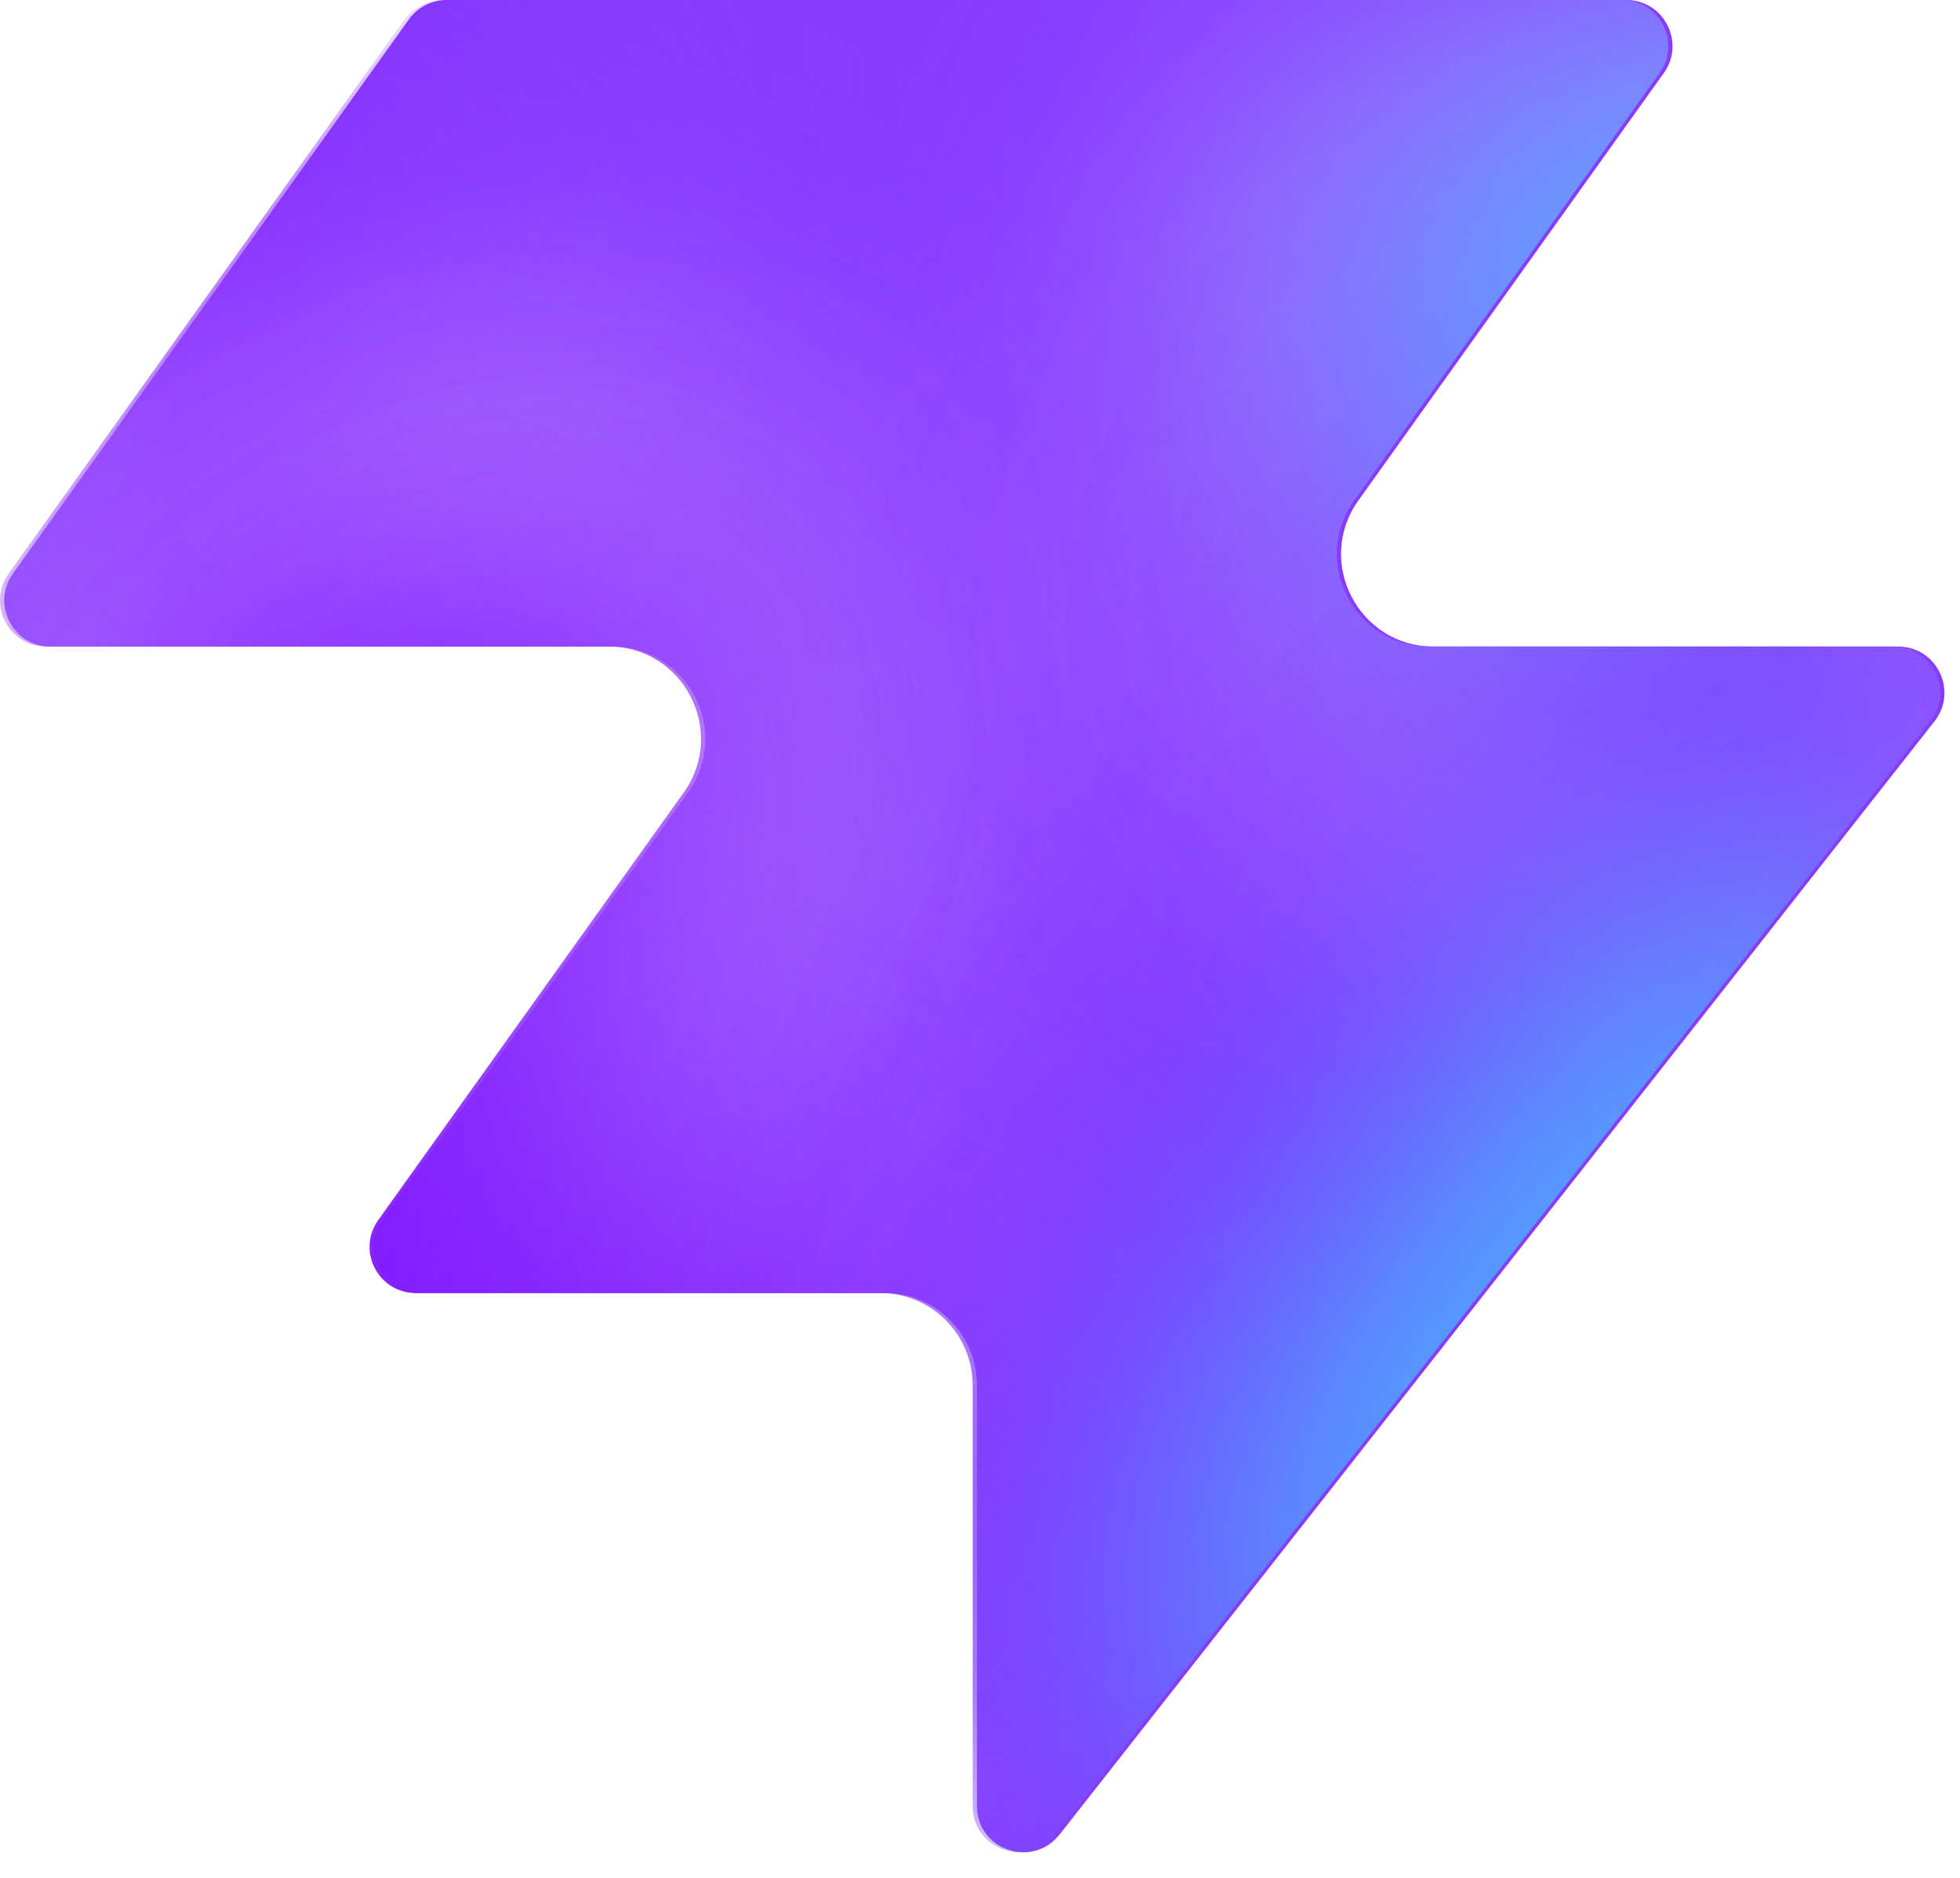
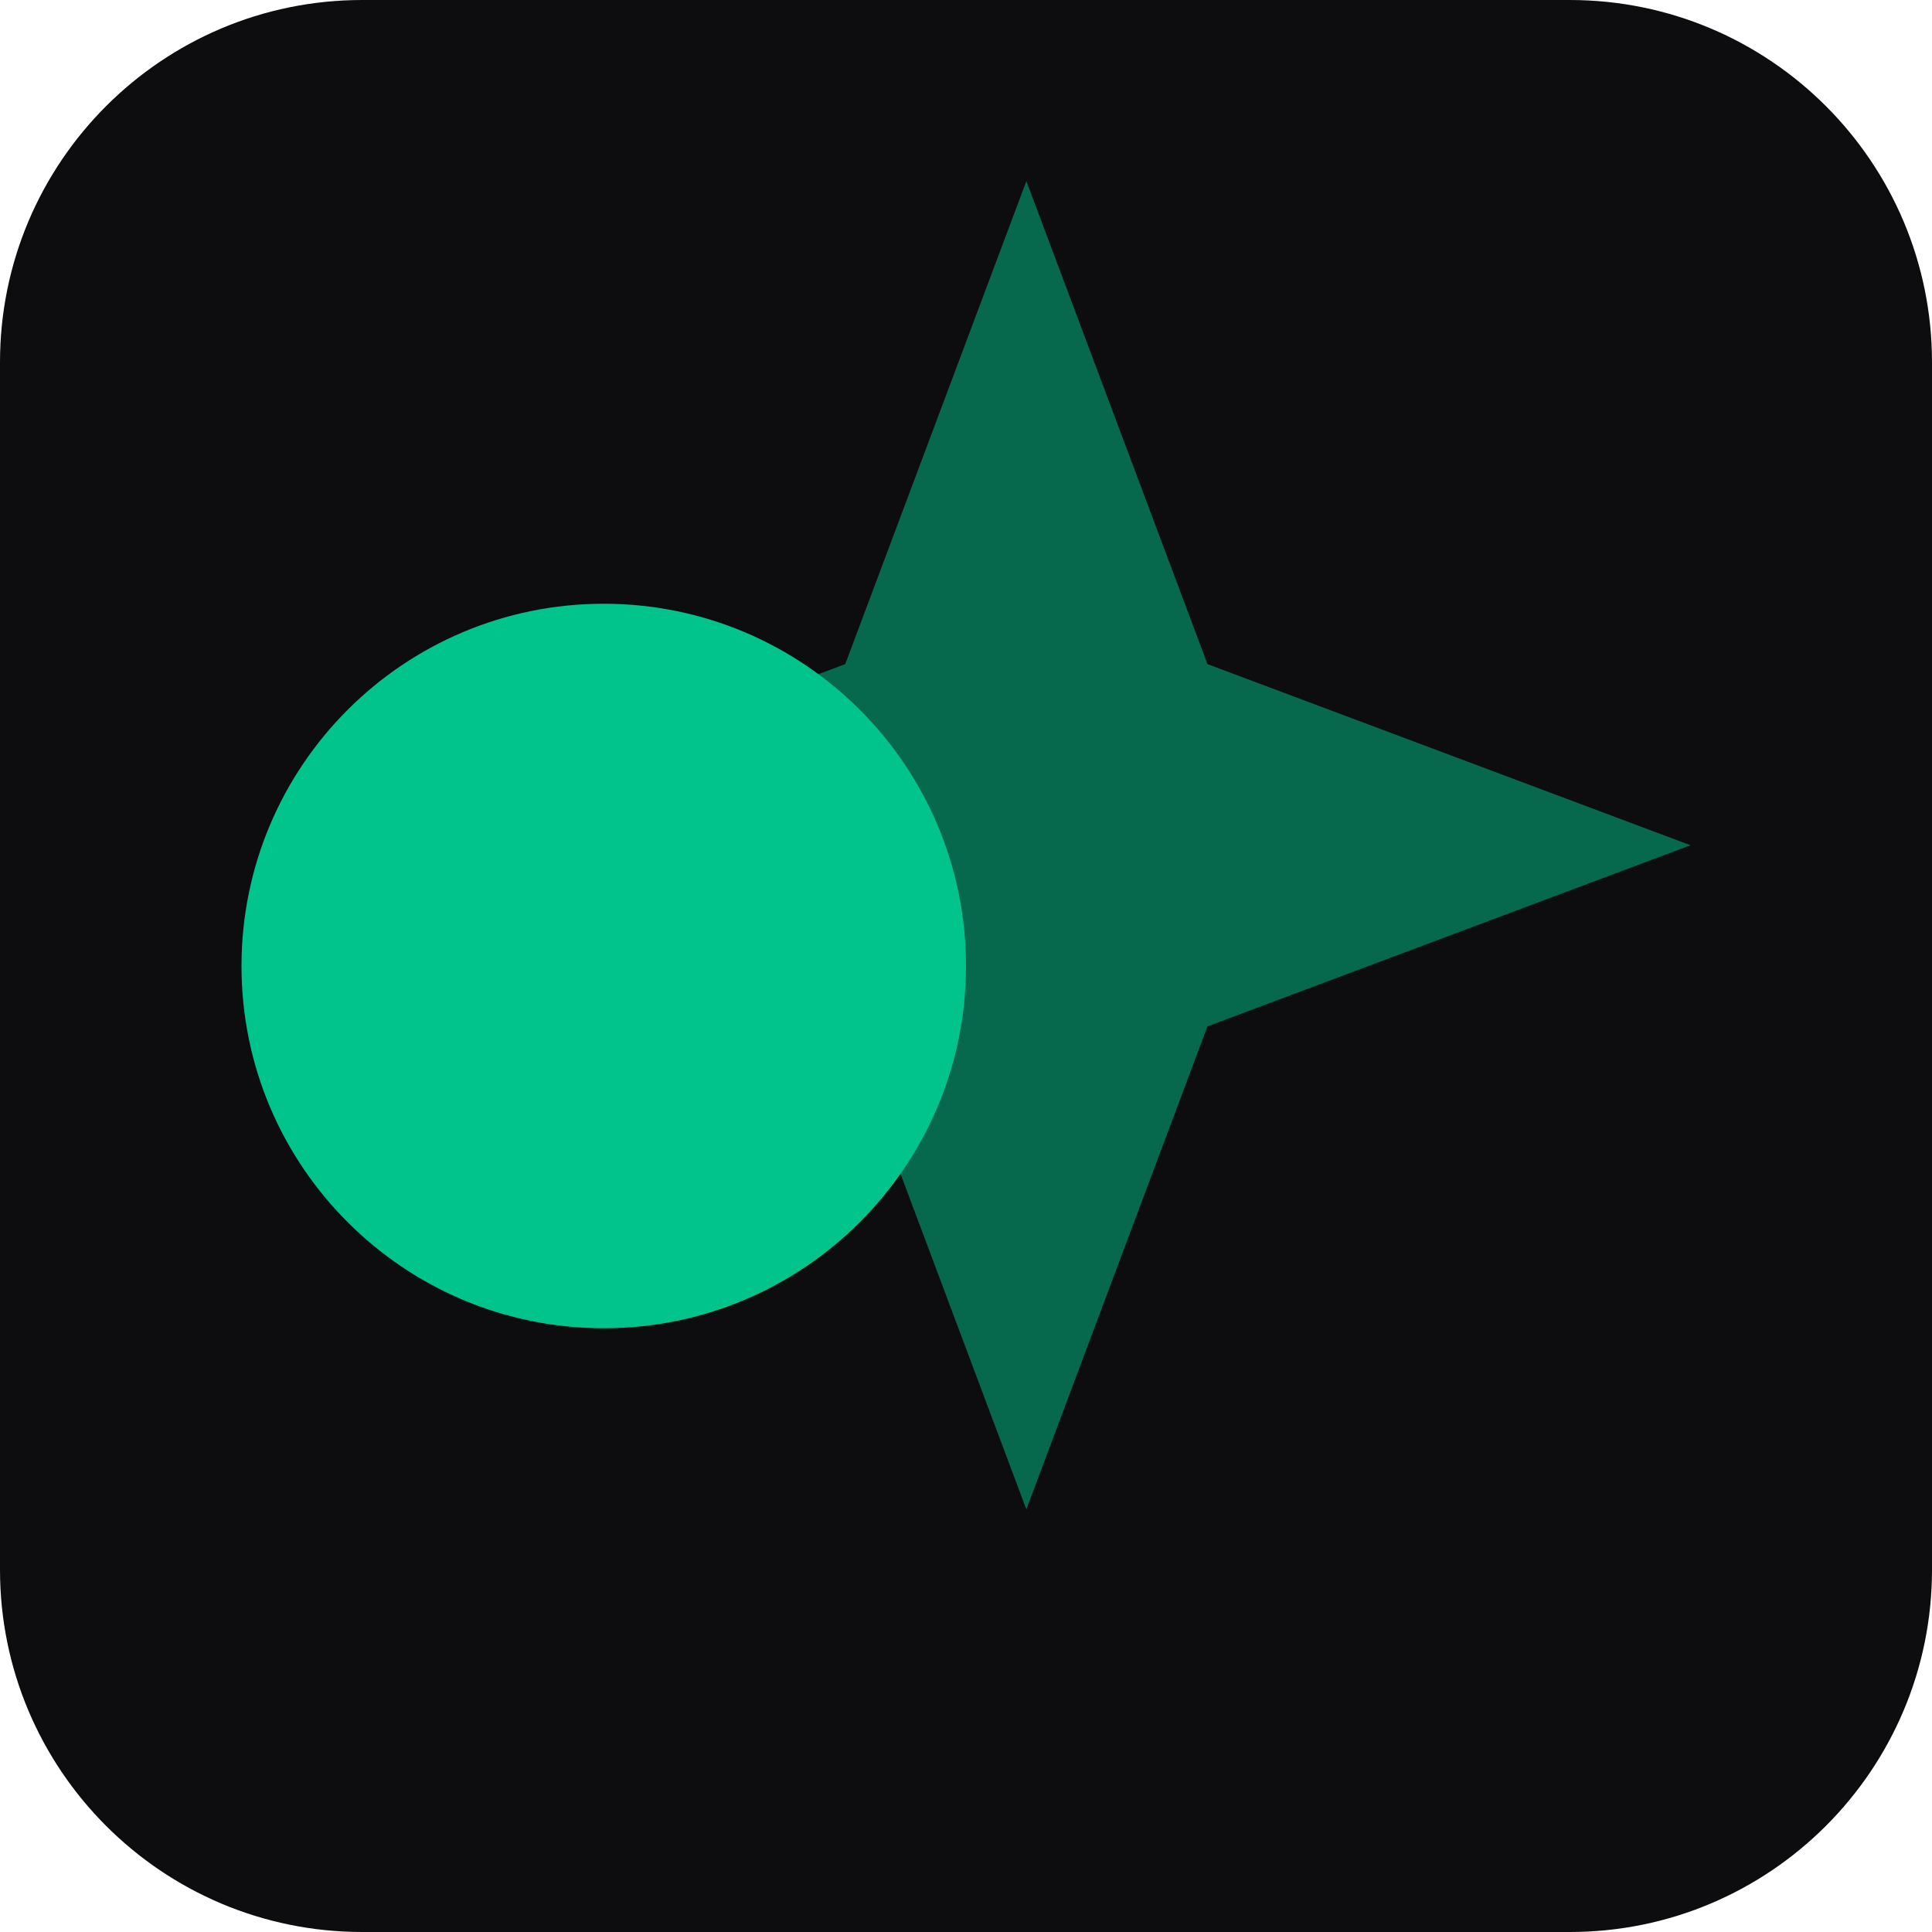
- <svg xmlns="http://www.w3.org/2000/svg" width="48" height="46" fill="none" viewBox="0 0 48 46">
-   <path fill="#863bff" d="M25.946 44.938c-.664.845-2.021.375-2.021-.698V33.937a2.26 2.26 0 0 0-2.262-2.262H10.287c-.92 0-1.456-1.04-.92-1.788l7.48-10.471c1.07-1.497 0-3.578-1.842-3.578H1.237c-.92 0-1.456-1.04-.92-1.788L10.013.474c.214-.297.556-.474.92-.474h28.894c.92 0 1.456 1.04.92 1.788l-7.48 10.471c-1.07 1.498 0 3.579 1.842 3.579h11.377c.943 0 1.473 1.088.89 1.83L25.947 44.94z" style="fill:#863bff;fill:color(display-p3 .525 .23 1);fill-opacity:1" />
-   <mask id="a" width="48" height="46" x="0" y="0" maskUnits="userSpaceOnUse" style="mask-type:alpha">
-     <path fill="#000" d="M25.842 44.938c-.664.844-2.021.375-2.021-.698V33.937a2.26 2.26 0 0 0-2.262-2.262H10.183c-.92 0-1.456-1.04-.92-1.788l7.48-10.471c1.07-1.498 0-3.579-1.842-3.579H1.133c-.92 0-1.456-1.04-.92-1.787L9.91.473c.214-.297.556-.474.92-.474h28.894c.92 0 1.456 1.04.92 1.788l-7.48 10.471c-1.07 1.498 0 3.578 1.842 3.578h11.377c.943 0 1.473 1.088.89 1.832L25.843 44.94z" style="fill:#000;fill-opacity:1" />
-   </mask>
-   <g mask="url(#a)">
-     <g filter="url(#b)">
-       <ellipse cx="5.508" cy="14.704" fill="#ede6ff" rx="5.508" ry="14.704" style="fill:#ede6ff;fill:color(display-p3 .927 .903 1);fill-opacity:1" transform="matrix(.00324 1 1 -.00324 -4.47 31.516)" />
-     </g>
-     <g filter="url(#c)">
-       <ellipse cx="10.399" cy="29.851" fill="#ede6ff" rx="10.399" ry="29.851" style="fill:#ede6ff;fill:color(display-p3 .927 .903 1);fill-opacity:1" transform="matrix(.00324 1 1 -.00324 -39.328 7.883)" />
-     </g>
-     <g filter="url(#d)">
-       <ellipse cx="5.508" cy="30.487" fill="#7e14ff" rx="5.508" ry="30.487" style="fill:#7e14ff;fill:color(display-p3 .492 .077 1);fill-opacity:1" transform="rotate(89.814 -25.913 -14.639)scale(1 -1)" />
-     </g>
-     <g filter="url(#e)">
-       <ellipse cx="5.508" cy="30.599" fill="#7e14ff" rx="5.508" ry="30.599" style="fill:#7e14ff;fill:color(display-p3 .492 .077 1);fill-opacity:1" transform="rotate(89.814 -32.644 -3.334)scale(1 -1)" />
-     </g>
-     <g filter="url(#f)">
-       <ellipse cx="5.508" cy="30.599" fill="#7e14ff" rx="5.508" ry="30.599" style="fill:#7e14ff;fill:color(display-p3 .492 .077 1);fill-opacity:1" transform="matrix(.00324 1 1 -.00324 -34.34 30.47)" />
-     </g>
-     <g filter="url(#g)">
-       <ellipse cx="14.072" cy="22.078" fill="#ede6ff" rx="14.072" ry="22.078" style="fill:#ede6ff;fill:color(display-p3 .927 .903 1);fill-opacity:1" transform="rotate(93.35 24.506 48.493)scale(-1 1)" />
-     </g>
-     <g filter="url(#h)">
-       <ellipse cx="3.47" cy="21.501" fill="#7e14ff" rx="3.47" ry="21.501" style="fill:#7e14ff;fill:color(display-p3 .492 .077 1);fill-opacity:1" transform="rotate(89.009 28.708 47.59)scale(-1 1)" />
-     </g>
-     <g filter="url(#i)">
-       <ellipse cx="3.47" cy="21.501" fill="#7e14ff" rx="3.47" ry="21.501" style="fill:#7e14ff;fill:color(display-p3 .492 .077 1);fill-opacity:1" transform="rotate(89.009 28.708 47.59)scale(-1 1)" />
-     </g>
-     <g filter="url(#j)">
-       <ellipse cx=".387" cy="8.972" fill="#7e14ff" rx="4.407" ry="29.108" style="fill:#7e14ff;fill:color(display-p3 .492 .077 1);fill-opacity:1" transform="rotate(39.51 .387 8.972)" />
-     </g>
-     <g filter="url(#k)">
-       <ellipse cx="47.523" cy="-6.092" fill="#7e14ff" rx="4.407" ry="29.108" style="fill:#7e14ff;fill:color(display-p3 .492 .077 1);fill-opacity:1" transform="rotate(37.892 47.523 -6.092)" />
-     </g>
-     <g filter="url(#l)">
-       <ellipse cx="41.412" cy="6.333" fill="#47bfff" rx="5.971" ry="9.665" style="fill:#47bfff;fill:color(display-p3 .28 .748 1);fill-opacity:1" transform="rotate(37.892 41.412 6.333)" />
-     </g>
-     <g filter="url(#m)">
-       <ellipse cx="-1.879" cy="38.332" fill="#7e14ff" rx="4.407" ry="29.108" style="fill:#7e14ff;fill:color(display-p3 .492 .077 1);fill-opacity:1" transform="rotate(37.892 -1.88 38.332)" />
-     </g>
-     <g filter="url(#n)">
-       <ellipse cx="-1.879" cy="38.332" fill="#7e14ff" rx="4.407" ry="29.108" style="fill:#7e14ff;fill:color(display-p3 .492 .077 1);fill-opacity:1" transform="rotate(37.892 -1.88 38.332)" />
-     </g>
-     <g filter="url(#o)">
-       <ellipse cx="35.651" cy="29.907" fill="#7e14ff" rx="4.407" ry="29.108" style="fill:#7e14ff;fill:color(display-p3 .492 .077 1);fill-opacity:1" transform="rotate(37.892 35.651 29.907)" />
-     </g>
-     <g filter="url(#p)">
-       <ellipse cx="38.418" cy="32.4" fill="#47bfff" rx="5.971" ry="15.297" style="fill:#47bfff;fill:color(display-p3 .28 .748 1);fill-opacity:1" transform="rotate(37.892 38.418 32.4)" />
-     </g>
-   </g>
-   <defs>
-     <filter id="b" width="60.045" height="41.654" x="-19.77" y="16.149" color-interpolation-filters="sRGB" filterUnits="userSpaceOnUse">
-       <feFlood flood-opacity="0" result="BackgroundImageFix" />
-       <feBlend in="SourceGraphic" in2="BackgroundImageFix" result="shape" />
-       <feGaussianBlur result="effect1_foregroundBlur_2002_17158" stdDeviation="7.659" />
-     </filter>
-     <filter id="c" width="90.34" height="51.437" x="-54.613" y="-7.533" color-interpolation-filters="sRGB" filterUnits="userSpaceOnUse">
-       <feFlood flood-opacity="0" result="BackgroundImageFix" />
-       <feBlend in="SourceGraphic" in2="BackgroundImageFix" result="shape" />
-       <feGaussianBlur result="effect1_foregroundBlur_2002_17158" stdDeviation="7.659" />
-     </filter>
-     <filter id="d" width="79.355" height="29.4" x="-49.64" y="2.03" color-interpolation-filters="sRGB" filterUnits="userSpaceOnUse">
-       <feFlood flood-opacity="0" result="BackgroundImageFix" />
-       <feBlend in="SourceGraphic" in2="BackgroundImageFix" result="shape" />
-       <feGaussianBlur result="effect1_foregroundBlur_2002_17158" stdDeviation="4.596" />
-     </filter>
-     <filter id="e" width="79.579" height="29.4" x="-45.045" y="20.029" color-interpolation-filters="sRGB" filterUnits="userSpaceOnUse">
-       <feFlood flood-opacity="0" result="BackgroundImageFix" />
-       <feBlend in="SourceGraphic" in2="BackgroundImageFix" result="shape" />
-       <feGaussianBlur result="effect1_foregroundBlur_2002_17158" stdDeviation="4.596" />
-     </filter>
-     <filter id="f" width="79.579" height="29.4" x="-43.513" y="21.178" color-interpolation-filters="sRGB" filterUnits="userSpaceOnUse">
-       <feFlood flood-opacity="0" result="BackgroundImageFix" />
-       <feBlend in="SourceGraphic" in2="BackgroundImageFix" result="shape" />
-       <feGaussianBlur result="effect1_foregroundBlur_2002_17158" stdDeviation="4.596" />
-     </filter>
-     <filter id="g" width="74.749" height="58.852" x="15.756" y="-17.901" color-interpolation-filters="sRGB" filterUnits="userSpaceOnUse">
-       <feFlood flood-opacity="0" result="BackgroundImageFix" />
-       <feBlend in="SourceGraphic" in2="BackgroundImageFix" result="shape" />
-       <feGaussianBlur result="effect1_foregroundBlur_2002_17158" stdDeviation="7.659" />
-     </filter>
-     <filter id="h" width="61.377" height="25.362" x="23.548" y="2.284" color-interpolation-filters="sRGB" filterUnits="userSpaceOnUse">
-       <feFlood flood-opacity="0" result="BackgroundImageFix" />
-       <feBlend in="SourceGraphic" in2="BackgroundImageFix" result="shape" />
-       <feGaussianBlur result="effect1_foregroundBlur_2002_17158" stdDeviation="4.596" />
-     </filter>
-     <filter id="i" width="61.377" height="25.362" x="23.548" y="2.284" color-interpolation-filters="sRGB" filterUnits="userSpaceOnUse">
-       <feFlood flood-opacity="0" result="BackgroundImageFix" />
-       <feBlend in="SourceGraphic" in2="BackgroundImageFix" result="shape" />
-       <feGaussianBlur result="effect1_foregroundBlur_2002_17158" stdDeviation="4.596" />
-     </filter>
-     <filter id="j" width="56.045" height="63.649" x="-27.636" y="-22.853" color-interpolation-filters="sRGB" filterUnits="userSpaceOnUse">
-       <feFlood flood-opacity="0" result="BackgroundImageFix" />
-       <feBlend in="SourceGraphic" in2="BackgroundImageFix" result="shape" />
-       <feGaussianBlur result="effect1_foregroundBlur_2002_17158" stdDeviation="4.596" />
-     </filter>
-     <filter id="k" width="54.814" height="64.646" x="20.116" y="-38.415" color-interpolation-filters="sRGB" filterUnits="userSpaceOnUse">
-       <feFlood flood-opacity="0" result="BackgroundImageFix" />
-       <feBlend in="SourceGraphic" in2="BackgroundImageFix" result="shape" />
-       <feGaussianBlur result="effect1_foregroundBlur_2002_17158" stdDeviation="4.596" />
-     </filter>
-     <filter id="l" width="33.541" height="35.313" x="24.641" y="-11.323" color-interpolation-filters="sRGB" filterUnits="userSpaceOnUse">
-       <feFlood flood-opacity="0" result="BackgroundImageFix" />
-       <feBlend in="SourceGraphic" in2="BackgroundImageFix" result="shape" />
-       <feGaussianBlur result="effect1_foregroundBlur_2002_17158" stdDeviation="4.596" />
-     </filter>
-     <filter id="m" width="54.814" height="64.646" x="-29.286" y="6.009" color-interpolation-filters="sRGB" filterUnits="userSpaceOnUse">
-       <feFlood flood-opacity="0" result="BackgroundImageFix" />
-       <feBlend in="SourceGraphic" in2="BackgroundImageFix" result="shape" />
-       <feGaussianBlur result="effect1_foregroundBlur_2002_17158" stdDeviation="4.596" />
-     </filter>
-     <filter id="n" width="54.814" height="64.646" x="-29.286" y="6.009" color-interpolation-filters="sRGB" filterUnits="userSpaceOnUse">
-       <feFlood flood-opacity="0" result="BackgroundImageFix" />
-       <feBlend in="SourceGraphic" in2="BackgroundImageFix" result="shape" />
-       <feGaussianBlur result="effect1_foregroundBlur_2002_17158" stdDeviation="4.596" />
-     </filter>
-     <filter id="o" width="54.814" height="64.646" x="8.244" y="-2.416" color-interpolation-filters="sRGB" filterUnits="userSpaceOnUse">
-       <feFlood flood-opacity="0" result="BackgroundImageFix" />
-       <feBlend in="SourceGraphic" in2="BackgroundImageFix" result="shape" />
-       <feGaussianBlur result="effect1_foregroundBlur_2002_17158" stdDeviation="4.596" />
-     </filter>
-     <filter id="p" width="39.409" height="43.623" x="18.713" y="10.588" color-interpolation-filters="sRGB" filterUnits="userSpaceOnUse">
-       <feFlood flood-opacity="0" result="BackgroundImageFix" />
-       <feBlend in="SourceGraphic" in2="BackgroundImageFix" result="shape" />
-       <feGaussianBlur result="effect1_foregroundBlur_2002_17158" stdDeviation="4.596" />
-     </filter>
-   </defs>
+ <svg xmlns="http://www.w3.org/2000/svg" viewBox="0 0 32 32">
+   <rect width="32" height="32" rx="6" fill="#0D0D0F" />
+   <circle cx="10" cy="16" r="6" fill="#00C48C" />
+   <path d="M20 11l8 3-8 3-3 8-3-8-8-3 8-3 3-8z" fill="#00C48C" opacity="0.5" />
</svg>
